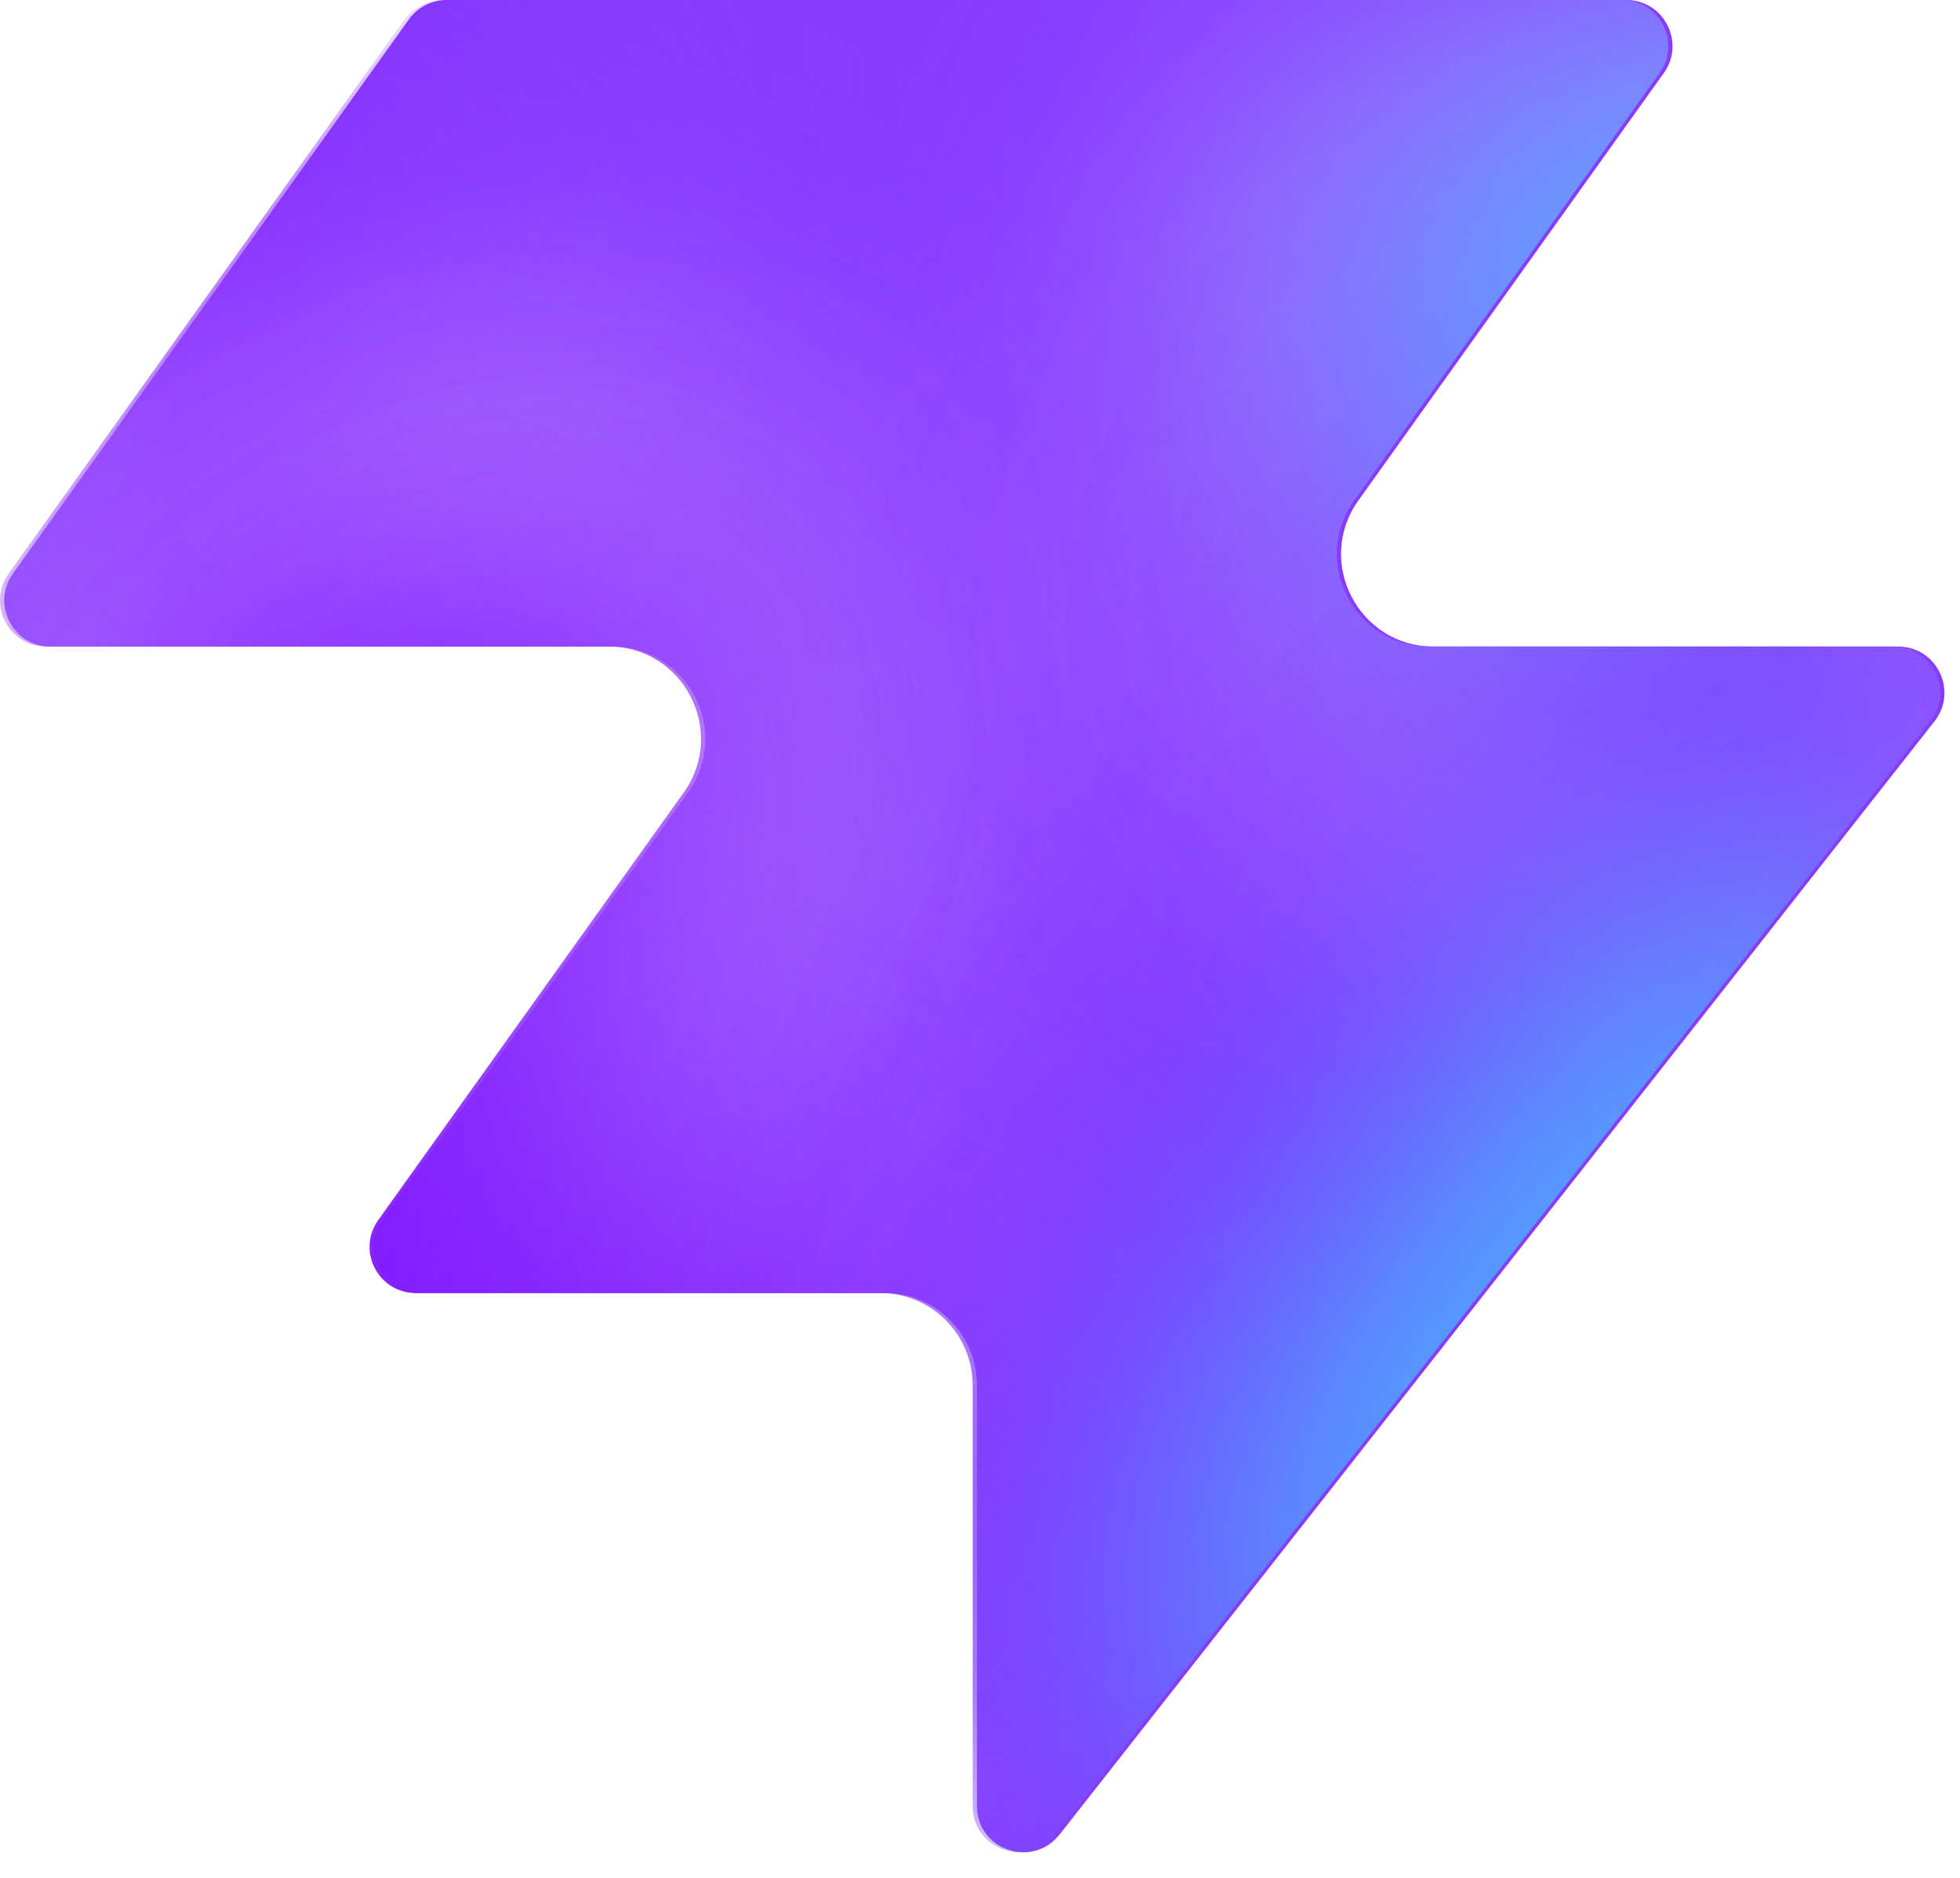
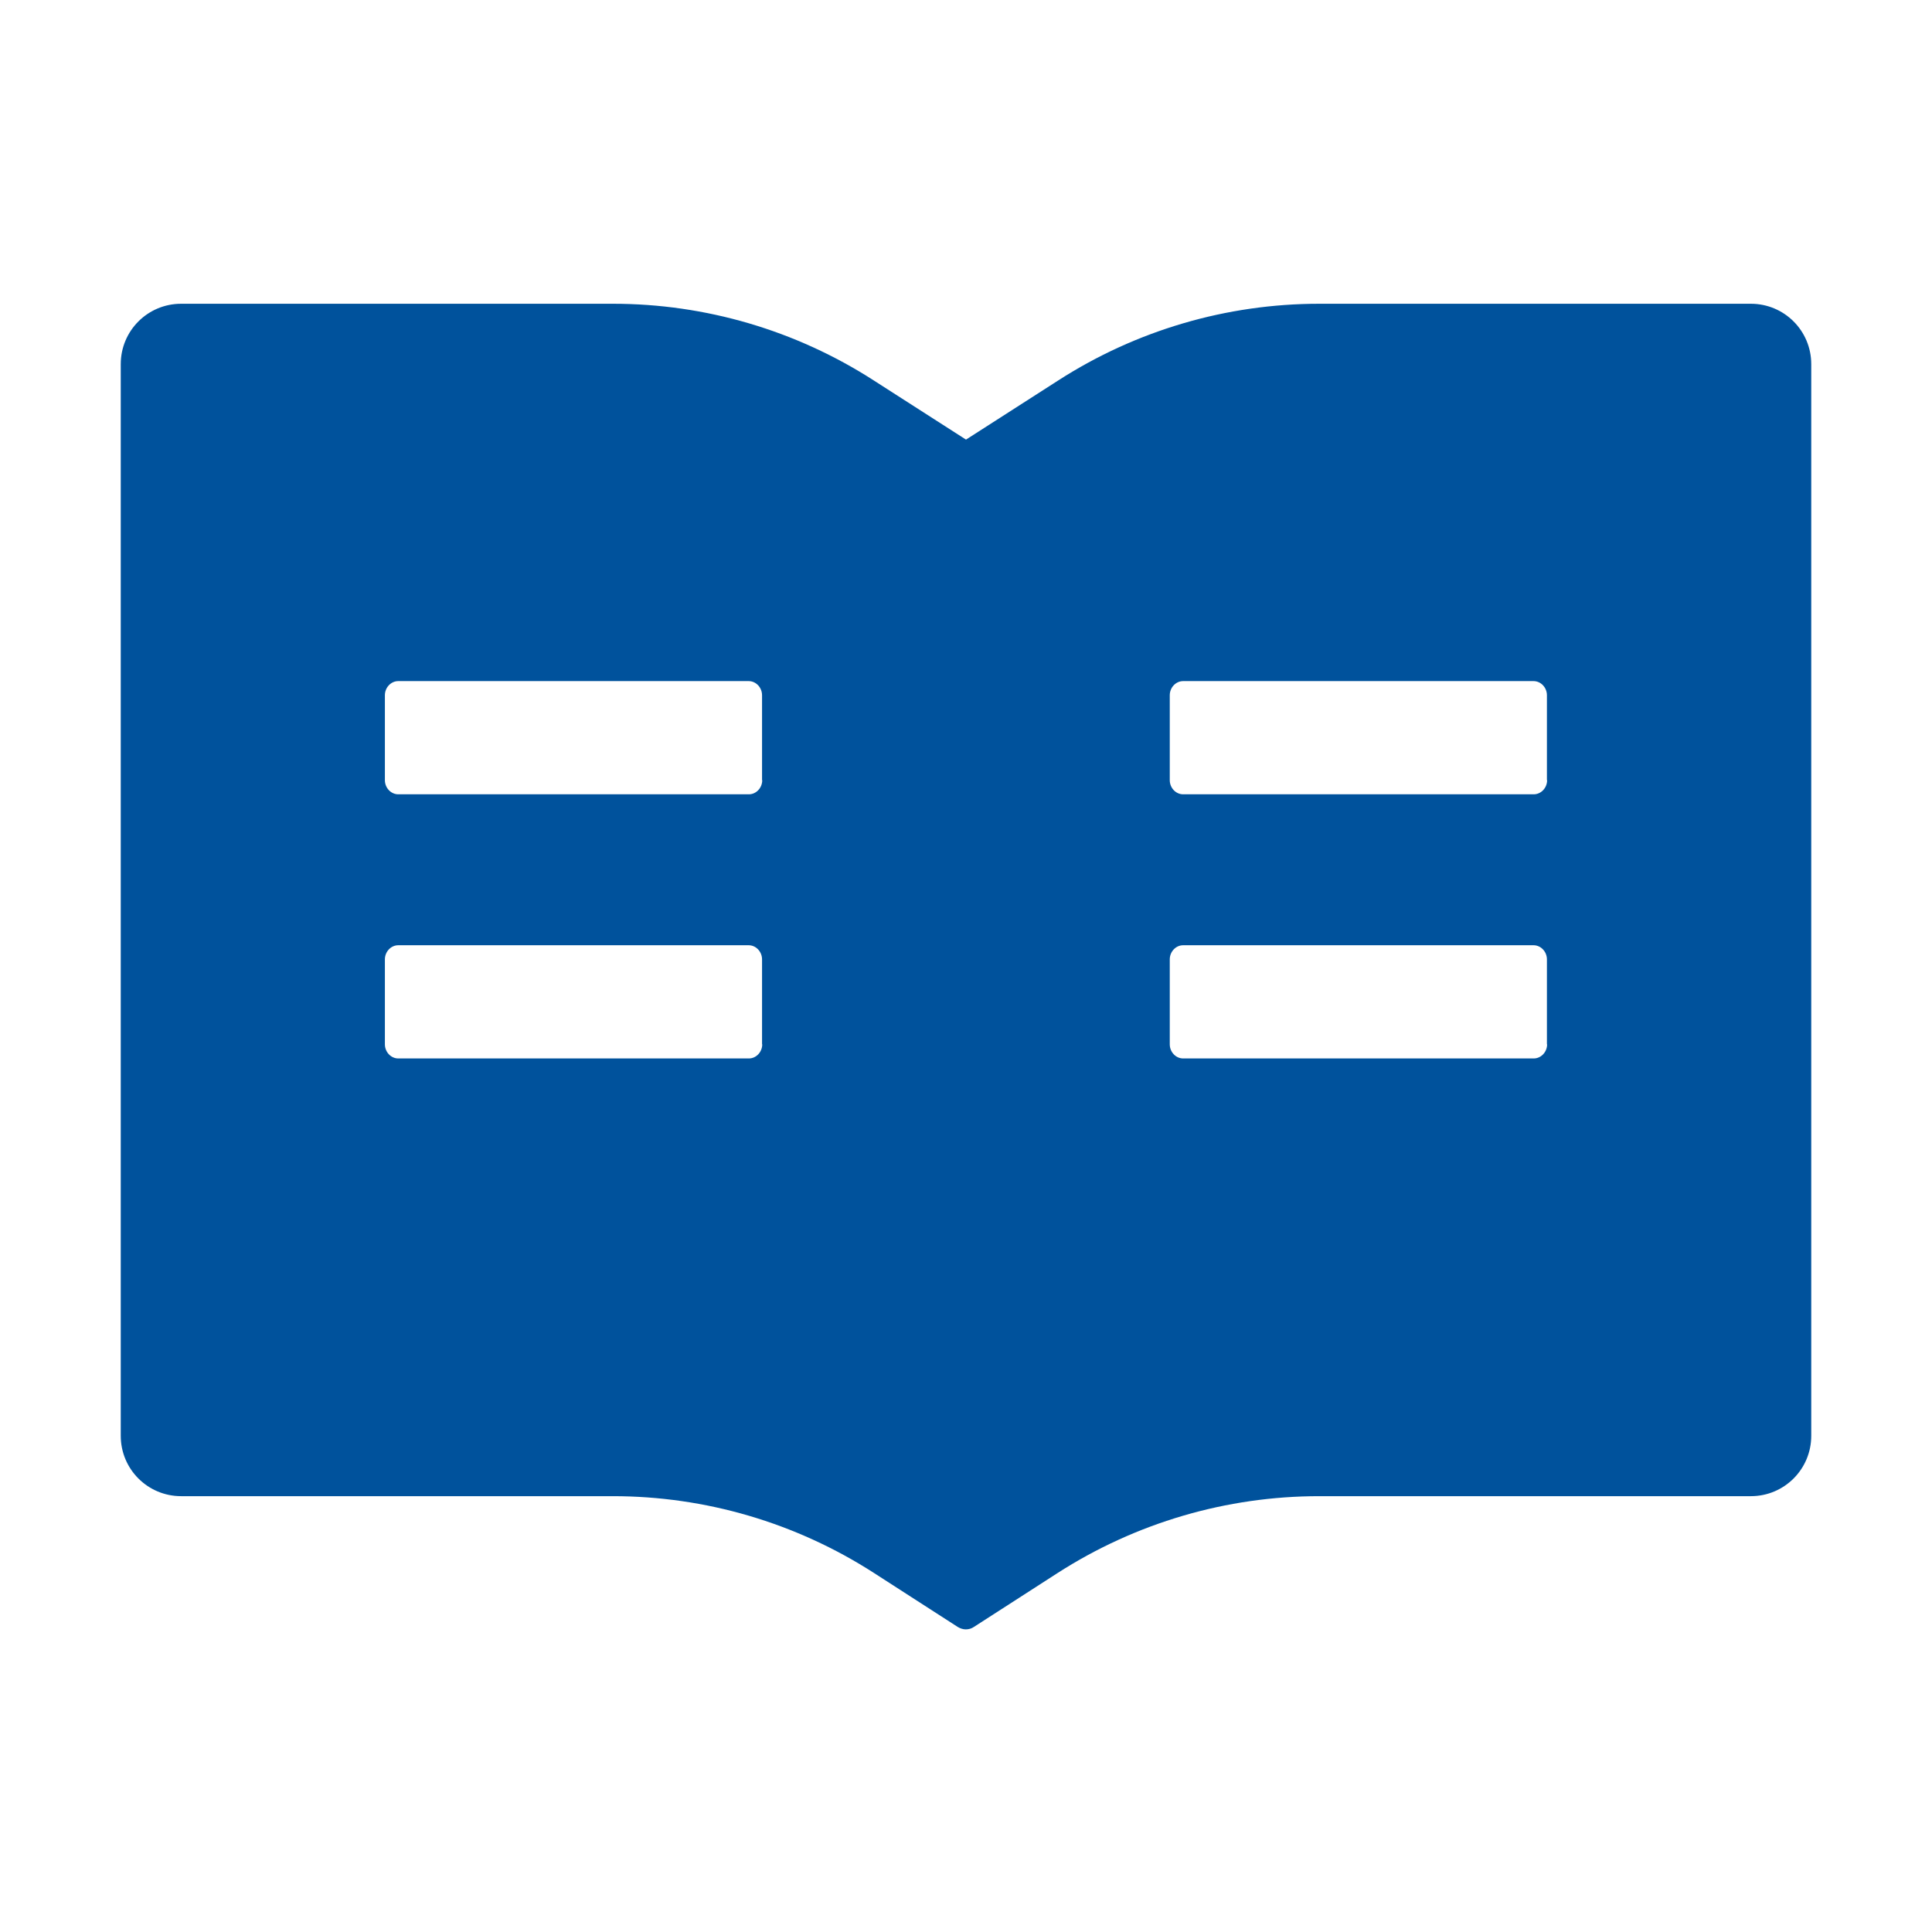
- <svg xmlns="http://www.w3.org/2000/svg" width="48" height="46" fill="none" viewBox="0 0 48 46">
-   <path fill="#863bff" d="M25.946 44.938c-.664.845-2.021.375-2.021-.698V33.937a2.26 2.26 0 0 0-2.262-2.262H10.287c-.92 0-1.456-1.04-.92-1.788l7.48-10.471c1.07-1.497 0-3.578-1.842-3.578H1.237c-.92 0-1.456-1.04-.92-1.788L10.013.474c.214-.297.556-.474.92-.474h28.894c.92 0 1.456 1.04.92 1.788l-7.48 10.471c-1.07 1.498 0 3.579 1.842 3.579h11.377c.943 0 1.473 1.088.89 1.83L25.947 44.94z" style="fill:#863bff;fill:color(display-p3 .525 .23 1);fill-opacity:1" />
-   <mask id="a" width="48" height="46" x="0" y="0" maskUnits="userSpaceOnUse" style="mask-type:alpha">
-     <path fill="#000" d="M25.842 44.938c-.664.844-2.021.375-2.021-.698V33.937a2.26 2.26 0 0 0-2.262-2.262H10.183c-.92 0-1.456-1.04-.92-1.788l7.48-10.471c1.07-1.498 0-3.579-1.842-3.579H1.133c-.92 0-1.456-1.04-.92-1.787L9.91.473c.214-.297.556-.474.92-.474h28.894c.92 0 1.456 1.04.92 1.788l-7.48 10.471c-1.07 1.498 0 3.578 1.842 3.578h11.377c.943 0 1.473 1.088.89 1.832L25.843 44.94z" style="fill:#000;fill-opacity:1" />
-   </mask>
-   <g mask="url(#a)">
-     <g filter="url(#b)">
-       <ellipse cx="5.508" cy="14.704" fill="#ede6ff" rx="5.508" ry="14.704" style="fill:#ede6ff;fill:color(display-p3 .927 .903 1);fill-opacity:1" transform="matrix(.00324 1 1 -.00324 -4.47 31.516)" />
-     </g>
-     <g filter="url(#c)">
-       <ellipse cx="10.399" cy="29.851" fill="#ede6ff" rx="10.399" ry="29.851" style="fill:#ede6ff;fill:color(display-p3 .927 .903 1);fill-opacity:1" transform="matrix(.00324 1 1 -.00324 -39.328 7.883)" />
-     </g>
-     <g filter="url(#d)">
-       <ellipse cx="5.508" cy="30.487" fill="#7e14ff" rx="5.508" ry="30.487" style="fill:#7e14ff;fill:color(display-p3 .492 .077 1);fill-opacity:1" transform="rotate(89.814 -25.913 -14.639)scale(1 -1)" />
-     </g>
-     <g filter="url(#e)">
-       <ellipse cx="5.508" cy="30.599" fill="#7e14ff" rx="5.508" ry="30.599" style="fill:#7e14ff;fill:color(display-p3 .492 .077 1);fill-opacity:1" transform="rotate(89.814 -32.644 -3.334)scale(1 -1)" />
-     </g>
-     <g filter="url(#f)">
-       <ellipse cx="5.508" cy="30.599" fill="#7e14ff" rx="5.508" ry="30.599" style="fill:#7e14ff;fill:color(display-p3 .492 .077 1);fill-opacity:1" transform="matrix(.00324 1 1 -.00324 -34.34 30.47)" />
-     </g>
-     <g filter="url(#g)">
-       <ellipse cx="14.072" cy="22.078" fill="#ede6ff" rx="14.072" ry="22.078" style="fill:#ede6ff;fill:color(display-p3 .927 .903 1);fill-opacity:1" transform="rotate(93.35 24.506 48.493)scale(-1 1)" />
-     </g>
-     <g filter="url(#h)">
-       <ellipse cx="3.47" cy="21.501" fill="#7e14ff" rx="3.47" ry="21.501" style="fill:#7e14ff;fill:color(display-p3 .492 .077 1);fill-opacity:1" transform="rotate(89.009 28.708 47.59)scale(-1 1)" />
-     </g>
-     <g filter="url(#i)">
-       <ellipse cx="3.47" cy="21.501" fill="#7e14ff" rx="3.47" ry="21.501" style="fill:#7e14ff;fill:color(display-p3 .492 .077 1);fill-opacity:1" transform="rotate(89.009 28.708 47.59)scale(-1 1)" />
-     </g>
-     <g filter="url(#j)">
-       <ellipse cx=".387" cy="8.972" fill="#7e14ff" rx="4.407" ry="29.108" style="fill:#7e14ff;fill:color(display-p3 .492 .077 1);fill-opacity:1" transform="rotate(39.51 .387 8.972)" />
-     </g>
-     <g filter="url(#k)">
-       <ellipse cx="47.523" cy="-6.092" fill="#7e14ff" rx="4.407" ry="29.108" style="fill:#7e14ff;fill:color(display-p3 .492 .077 1);fill-opacity:1" transform="rotate(37.892 47.523 -6.092)" />
-     </g>
-     <g filter="url(#l)">
-       <ellipse cx="41.412" cy="6.333" fill="#47bfff" rx="5.971" ry="9.665" style="fill:#47bfff;fill:color(display-p3 .28 .748 1);fill-opacity:1" transform="rotate(37.892 41.412 6.333)" />
-     </g>
-     <g filter="url(#m)">
-       <ellipse cx="-1.879" cy="38.332" fill="#7e14ff" rx="4.407" ry="29.108" style="fill:#7e14ff;fill:color(display-p3 .492 .077 1);fill-opacity:1" transform="rotate(37.892 -1.88 38.332)" />
-     </g>
-     <g filter="url(#n)">
-       <ellipse cx="-1.879" cy="38.332" fill="#7e14ff" rx="4.407" ry="29.108" style="fill:#7e14ff;fill:color(display-p3 .492 .077 1);fill-opacity:1" transform="rotate(37.892 -1.88 38.332)" />
-     </g>
-     <g filter="url(#o)">
-       <ellipse cx="35.651" cy="29.907" fill="#7e14ff" rx="4.407" ry="29.108" style="fill:#7e14ff;fill:color(display-p3 .492 .077 1);fill-opacity:1" transform="rotate(37.892 35.651 29.907)" />
-     </g>
-     <g filter="url(#p)">
-       <ellipse cx="38.418" cy="32.4" fill="#47bfff" rx="5.971" ry="15.297" style="fill:#47bfff;fill:color(display-p3 .28 .748 1);fill-opacity:1" transform="rotate(37.892 38.418 32.4)" />
-     </g>
-   </g>
-   <defs>
-     <filter id="b" width="60.045" height="41.654" x="-19.77" y="16.149" color-interpolation-filters="sRGB" filterUnits="userSpaceOnUse">
-       <feFlood flood-opacity="0" result="BackgroundImageFix" />
-       <feBlend in="SourceGraphic" in2="BackgroundImageFix" result="shape" />
-       <feGaussianBlur result="effect1_foregroundBlur_2002_17158" stdDeviation="7.659" />
-     </filter>
-     <filter id="c" width="90.34" height="51.437" x="-54.613" y="-7.533" color-interpolation-filters="sRGB" filterUnits="userSpaceOnUse">
-       <feFlood flood-opacity="0" result="BackgroundImageFix" />
-       <feBlend in="SourceGraphic" in2="BackgroundImageFix" result="shape" />
-       <feGaussianBlur result="effect1_foregroundBlur_2002_17158" stdDeviation="7.659" />
-     </filter>
-     <filter id="d" width="79.355" height="29.4" x="-49.64" y="2.03" color-interpolation-filters="sRGB" filterUnits="userSpaceOnUse">
-       <feFlood flood-opacity="0" result="BackgroundImageFix" />
-       <feBlend in="SourceGraphic" in2="BackgroundImageFix" result="shape" />
-       <feGaussianBlur result="effect1_foregroundBlur_2002_17158" stdDeviation="4.596" />
-     </filter>
-     <filter id="e" width="79.579" height="29.4" x="-45.045" y="20.029" color-interpolation-filters="sRGB" filterUnits="userSpaceOnUse">
-       <feFlood flood-opacity="0" result="BackgroundImageFix" />
-       <feBlend in="SourceGraphic" in2="BackgroundImageFix" result="shape" />
-       <feGaussianBlur result="effect1_foregroundBlur_2002_17158" stdDeviation="4.596" />
-     </filter>
-     <filter id="f" width="79.579" height="29.4" x="-43.513" y="21.178" color-interpolation-filters="sRGB" filterUnits="userSpaceOnUse">
-       <feFlood flood-opacity="0" result="BackgroundImageFix" />
-       <feBlend in="SourceGraphic" in2="BackgroundImageFix" result="shape" />
-       <feGaussianBlur result="effect1_foregroundBlur_2002_17158" stdDeviation="4.596" />
-     </filter>
-     <filter id="g" width="74.749" height="58.852" x="15.756" y="-17.901" color-interpolation-filters="sRGB" filterUnits="userSpaceOnUse">
-       <feFlood flood-opacity="0" result="BackgroundImageFix" />
-       <feBlend in="SourceGraphic" in2="BackgroundImageFix" result="shape" />
-       <feGaussianBlur result="effect1_foregroundBlur_2002_17158" stdDeviation="7.659" />
-     </filter>
-     <filter id="h" width="61.377" height="25.362" x="23.548" y="2.284" color-interpolation-filters="sRGB" filterUnits="userSpaceOnUse">
-       <feFlood flood-opacity="0" result="BackgroundImageFix" />
-       <feBlend in="SourceGraphic" in2="BackgroundImageFix" result="shape" />
-       <feGaussianBlur result="effect1_foregroundBlur_2002_17158" stdDeviation="4.596" />
-     </filter>
-     <filter id="i" width="61.377" height="25.362" x="23.548" y="2.284" color-interpolation-filters="sRGB" filterUnits="userSpaceOnUse">
-       <feFlood flood-opacity="0" result="BackgroundImageFix" />
-       <feBlend in="SourceGraphic" in2="BackgroundImageFix" result="shape" />
-       <feGaussianBlur result="effect1_foregroundBlur_2002_17158" stdDeviation="4.596" />
-     </filter>
-     <filter id="j" width="56.045" height="63.649" x="-27.636" y="-22.853" color-interpolation-filters="sRGB" filterUnits="userSpaceOnUse">
-       <feFlood flood-opacity="0" result="BackgroundImageFix" />
-       <feBlend in="SourceGraphic" in2="BackgroundImageFix" result="shape" />
-       <feGaussianBlur result="effect1_foregroundBlur_2002_17158" stdDeviation="4.596" />
-     </filter>
-     <filter id="k" width="54.814" height="64.646" x="20.116" y="-38.415" color-interpolation-filters="sRGB" filterUnits="userSpaceOnUse">
-       <feFlood flood-opacity="0" result="BackgroundImageFix" />
-       <feBlend in="SourceGraphic" in2="BackgroundImageFix" result="shape" />
-       <feGaussianBlur result="effect1_foregroundBlur_2002_17158" stdDeviation="4.596" />
-     </filter>
-     <filter id="l" width="33.541" height="35.313" x="24.641" y="-11.323" color-interpolation-filters="sRGB" filterUnits="userSpaceOnUse">
-       <feFlood flood-opacity="0" result="BackgroundImageFix" />
-       <feBlend in="SourceGraphic" in2="BackgroundImageFix" result="shape" />
-       <feGaussianBlur result="effect1_foregroundBlur_2002_17158" stdDeviation="4.596" />
-     </filter>
-     <filter id="m" width="54.814" height="64.646" x="-29.286" y="6.009" color-interpolation-filters="sRGB" filterUnits="userSpaceOnUse">
-       <feFlood flood-opacity="0" result="BackgroundImageFix" />
-       <feBlend in="SourceGraphic" in2="BackgroundImageFix" result="shape" />
-       <feGaussianBlur result="effect1_foregroundBlur_2002_17158" stdDeviation="4.596" />
-     </filter>
-     <filter id="n" width="54.814" height="64.646" x="-29.286" y="6.009" color-interpolation-filters="sRGB" filterUnits="userSpaceOnUse">
-       <feFlood flood-opacity="0" result="BackgroundImageFix" />
-       <feBlend in="SourceGraphic" in2="BackgroundImageFix" result="shape" />
-       <feGaussianBlur result="effect1_foregroundBlur_2002_17158" stdDeviation="4.596" />
-     </filter>
-     <filter id="o" width="54.814" height="64.646" x="8.244" y="-2.416" color-interpolation-filters="sRGB" filterUnits="userSpaceOnUse">
-       <feFlood flood-opacity="0" result="BackgroundImageFix" />
-       <feBlend in="SourceGraphic" in2="BackgroundImageFix" result="shape" />
-       <feGaussianBlur result="effect1_foregroundBlur_2002_17158" stdDeviation="4.596" />
-     </filter>
-     <filter id="p" width="39.409" height="43.623" x="18.713" y="10.588" color-interpolation-filters="sRGB" filterUnits="userSpaceOnUse">
-       <feFlood flood-opacity="0" result="BackgroundImageFix" />
-       <feBlend in="SourceGraphic" in2="BackgroundImageFix" result="shape" />
-       <feGaussianBlur result="effect1_foregroundBlur_2002_17158" stdDeviation="4.596" />
-     </filter>
-   </defs>
+ <svg xmlns="http://www.w3.org/2000/svg" viewBox="0 0 1024 1024" width="64" height="64">
+   <path fill="#00529c" d="M928 161H699.2c-49.1 0-97.1 14.1-138.4 40.7L512 233l-48.8-31.3A255.2 255.2 0 0 0 324.8 161H96c-17.7 0-32 14.3-32 32v568c0 17.7 14.3 32 32 32h228.8c49.1 0 97.1 14.1 138.4 40.7l44.4 28.6c1.3.8 2.8 1.3 4.3 1.3s3-.4 4.3-1.3l44.4-28.6C602 807.1 650.1 793 699.2 793H928c17.7 0 32-14.3 32-32V193c0-17.7-14.3-32-32-32zM404 553.5c0 4.1-3.2 7.5-7.1 7.5H211.1c-3.9 0-7.1-3.4-7.1-7.5v-45c0-4.1 3.2-7.5 7.1-7.5h185.7c3.9 0 7.1 3.4 7.1 7.5v45zm0-140c0 4.1-3.2 7.5-7.1 7.5H211.1c-3.9 0-7.1-3.4-7.1-7.5v-45c0-4.1 3.2-7.5 7.1-7.5h185.7c3.9 0 7.1 3.4 7.1 7.5v45zm416 140c0 4.1-3.2 7.5-7.1 7.5H627.1c-3.9 0-7.1-3.4-7.1-7.5v-45c0-4.1 3.2-7.5 7.1-7.5h185.7c3.9 0 7.1 3.4 7.1 7.5v45zm0-140c0 4.1-3.2 7.5-7.1 7.5H627.1c-3.9 0-7.1-3.4-7.1-7.5v-45c0-4.1 3.2-7.5 7.1-7.5h185.7c3.9 0 7.1 3.4 7.1 7.5v45z" />
</svg>
